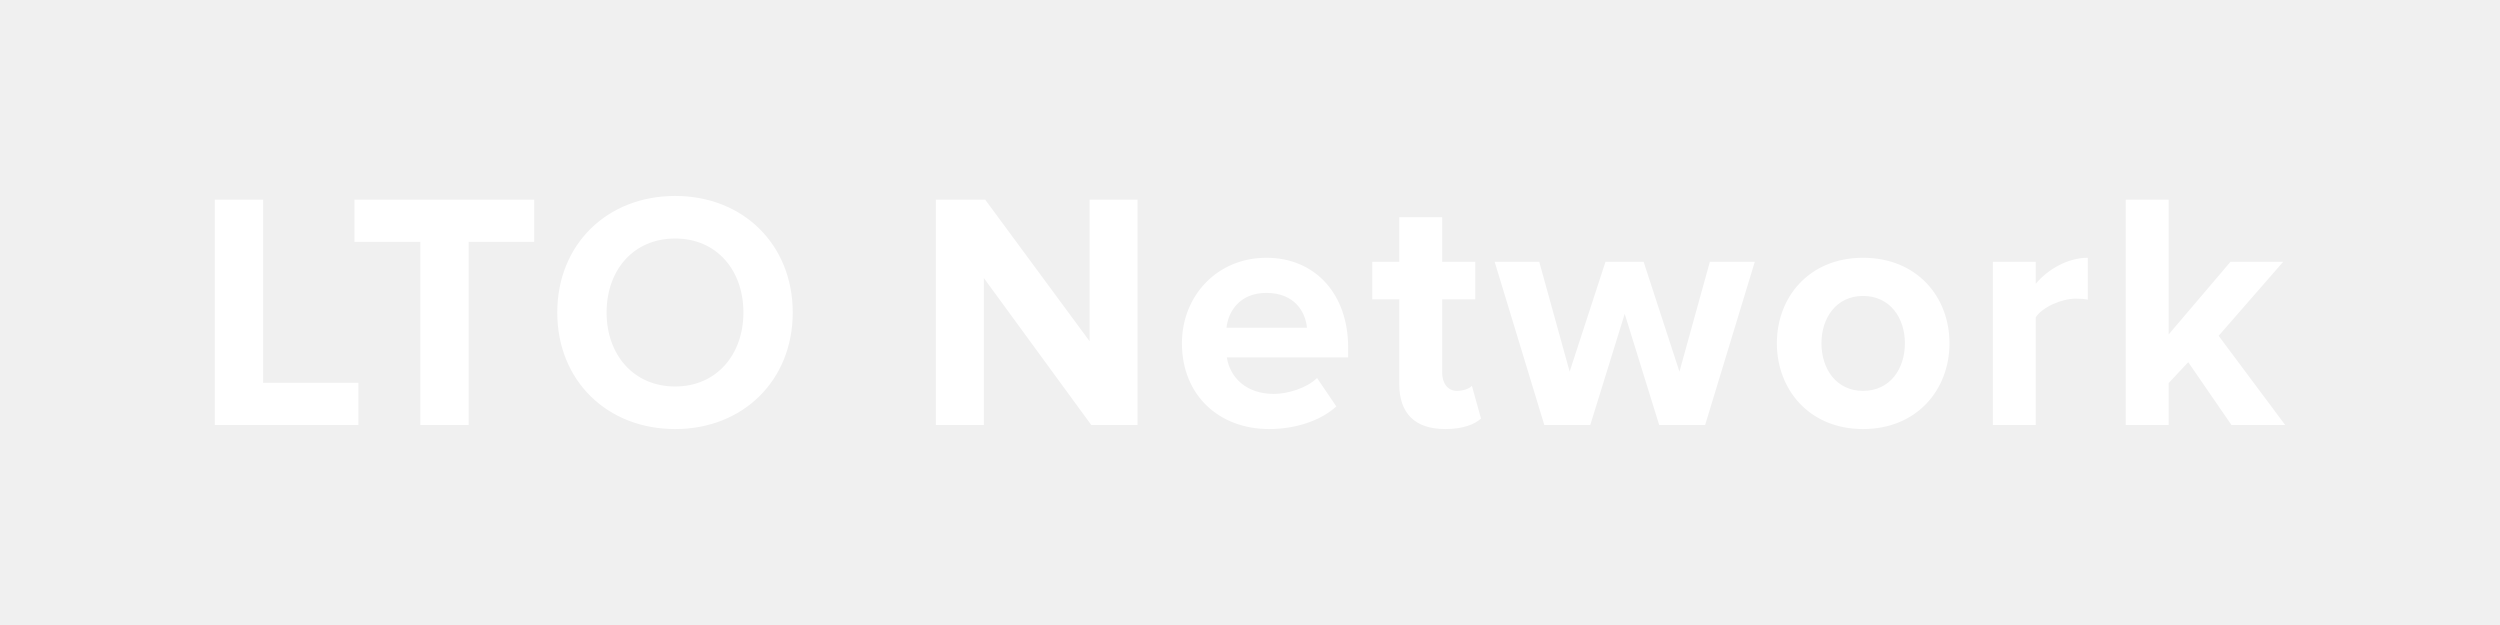
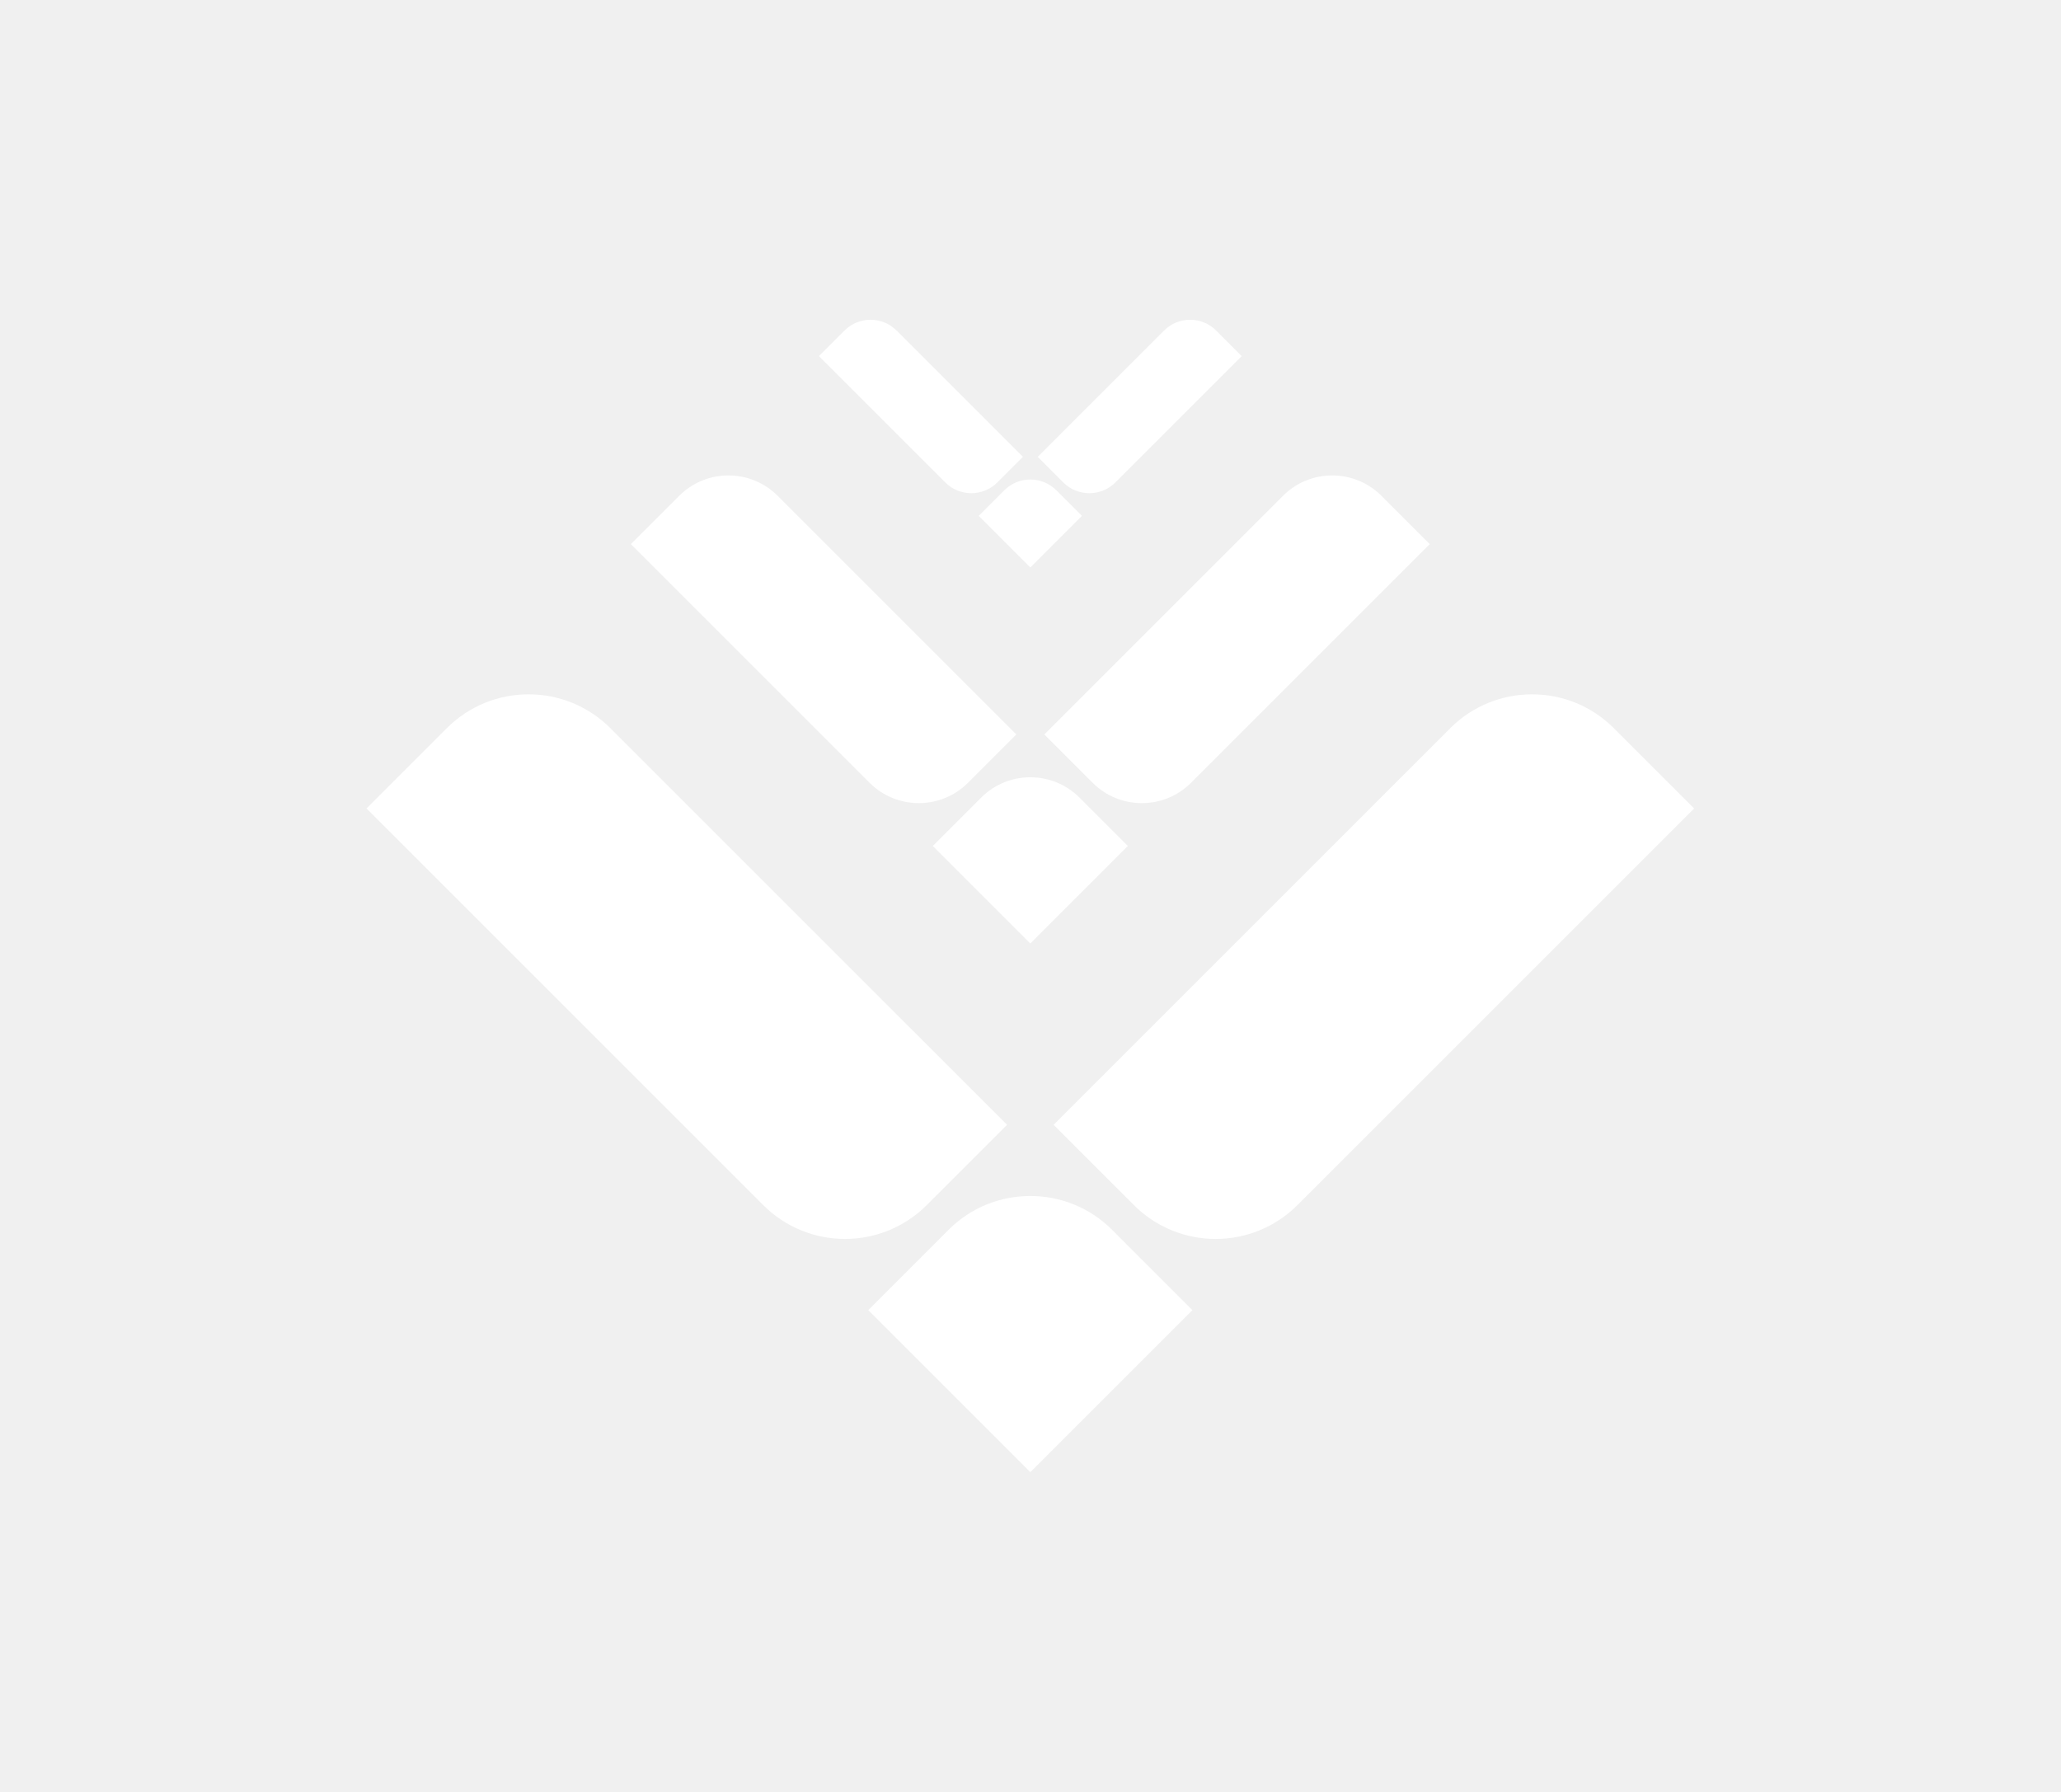
- <svg xmlns="http://www.w3.org/2000/svg" width="100%" height="100%" viewBox="0 0 800 200" version="1.1" xml:space="preserve" style="fill-rule:evenodd;clip-rule:evenodd;stroke-linejoin:round;stroke-miterlimit:1.414;">
-   <path id="LTONetwork" d="M114.685,136l-45.946,0l0,-72.108l15.459,0l0,58.594l30.487,0l0,13.514Zm35.279,0l-15.459,0l0,-58.595l-21.082,0l0,-13.513l57.514,0l0,13.513l-20.973,0l0,58.595Zm66.09,1.297c-21.838,0 -37.73,-15.567 -37.73,-37.297c0,-21.73 15.892,-37.297 37.73,-37.297c21.73,0 37.622,15.567 37.622,37.297c0,21.73 -15.892,37.297 -37.622,37.297Zm0,-13.621c13.297,0 21.838,-10.271 21.838,-23.676c0,-13.514 -8.541,-23.676 -21.838,-23.676c-13.405,0 -21.946,10.162 -21.946,23.676c0,13.405 8.541,23.676 21.946,23.676Zm147.964,12.324l-14.811,0l-34.378,-47.027l0,47.027l-15.352,0l0,-72.108l15.784,0l33.406,45.297l0,-45.297l15.351,0l0,72.108Zm42.09,1.297c-15.892,0 -27.892,-10.702 -27.892,-27.459c0,-15.135 11.243,-27.352 27.027,-27.352c15.676,0 26.162,11.676 26.162,28.649l0,3.243l-38.81,0c0.973,6.379 6.162,11.676 15.027,11.676c4.432,0 10.486,-1.838 13.837,-5.081l6.163,9.081c-5.19,4.757 -13.406,7.243 -21.514,7.243Zm12.108,-32.432c-0.432,-4.973 -3.892,-11.135 -12.973,-11.135c-8.54,0 -12.216,5.946 -12.757,11.135l25.73,0Zm44.252,32.432c-9.621,0 -14.702,-4.973 -14.702,-14.378l0,-27.135l-8.649,0l0,-12l8.649,0l0,-14.27l13.729,0l0,14.27l10.595,0l0,12l-10.595,0l0,23.459c0,3.352 1.73,5.838 4.757,5.838c2.054,0 4,-0.757 4.757,-1.622l2.919,10.487c-2.054,1.838 -5.73,3.351 -11.46,3.351Zm83.172,-1.297l-14.703,0l-11.027,-35.568l-11.027,35.568l-14.703,0l-15.892,-52.216l14.271,0l9.729,35.135l11.46,-35.135l12.216,0l11.459,35.135l9.73,-35.135l14.379,0l-15.892,52.216Zm50.522,1.297c-17.189,0 -27.567,-12.648 -27.567,-27.459c0,-14.811 10.378,-27.352 27.567,-27.352c17.297,0 27.676,12.541 27.676,27.352c0,14.811 -10.379,27.459 -27.676,27.459Zm0,-12.216c8.649,0 13.406,-7.027 13.406,-15.243c0,-8.108 -4.757,-15.135 -13.406,-15.135c-8.54,0 -13.297,7.027 -13.297,15.135c0,8.216 4.757,15.243 13.297,15.243Zm55.279,10.919l-13.729,0l0,-52.216l13.729,0l0,7.027c3.784,-4.541 10.163,-8.325 16.649,-8.325l0,13.406c-0.973,-0.216 -2.162,-0.324 -3.784,-0.324c-4.54,0 -10.594,2.594 -12.865,5.946l0,34.486Zm79.82,0l-17.189,0l-13.838,-20.108l-6.27,6.703l0,13.405l-13.73,0l0,-72.108l13.73,0l0,43.135l19.784,-23.243l16.865,0l-20.649,23.675l21.297,28.541Z" style="fill:#fff;fill-rule:nonzero;" />
+ <svg xmlns="http://www.w3.org/2000/svg" width="100%" height="100%" viewBox="0 0 690 600" version="1.1" xml:space="preserve" style="fill-rule:evenodd;clip-rule:evenodd;stroke-linejoin:round;stroke-miterlimit:1.414;">
+   <g id="Layer-1">
+     <path d="M389.712,110.677l-42.291,42.293l8.561,8.562c4.814,4.813 12.625,4.81 17.436,0l42.293,-42.293l-8.562,-8.562c-2.407,-2.408 -5.563,-3.61 -8.718,-3.61c-3.157,0 -6.311,1.204 -8.719,3.61Zm-106.98,0l-8.563,8.562l42.295,42.293c4.811,4.81 12.62,4.813 17.435,0l8.562,-8.562l-42.293,-42.293c-2.406,-2.406 -5.562,-3.61 -8.719,-3.61c-3.155,0 -6.311,1.202 -8.717,3.61Zm146.807,55.333l-79.913,79.913l16.179,16.178c9.094,9.094 23.853,9.091 32.944,0l79.913,-79.913l-16.18,-16.178c-4.547,-4.548 -10.51,-6.82 -16.472,-6.82c-5.962,0 -11.926,2.274 -16.471,6.82Zm-202.14,0l-16.179,16.178l79.913,79.913c9.089,9.091 23.849,9.094 32.943,0l16.178,-16.178l-79.911,-79.913c-4.545,-4.546 -10.509,-6.818 -16.472,-6.82c-5.963,0 -11.924,2.272 -16.472,6.82Zm108.824,-1.844l-8.563,8.563l17.28,17.28l17.28,-17.28l-8.562,-8.563c-2.406,-2.406 -5.561,-3.61 -8.718,-3.61c-3.155,0 -6.311,1.204 -8.717,3.61Zm149.312,79.649l-132.809,132.807l26.889,26.887c15.115,15.115 39.642,15.108 54.75,0l132.807,-132.807l-26.887,-26.887c-7.557,-7.558 -17.465,-11.336 -27.374,-11.335c-9.909,0 -19.821,3.78 -27.376,11.335Zm-335.94,0l-26.887,26.887l132.808,132.807c15.107,15.108 39.635,15.115 54.749,0l26.889,-26.887l-132.809,-132.807c-7.555,-7.555 -17.467,-11.335 -27.376,-11.335c-9.909,-0.001 -19.817,3.777 -27.374,11.335Zm178.873,23.264l-16.178,16.178l32.65,32.652l32.65,-32.652l-16.177,-16.178c-4.546,-4.545 -10.51,-6.818 -16.473,-6.818c-5.963,-0.002 -11.924,2.272 -16.472,6.818Zm-10.903,144.705l-26.887,26.889l54.262,54.26l54.262,-54.26l-26.886,-26.889c-7.555,-7.555 -17.467,-11.333 -27.376,-11.333c-9.909,-0.001 -19.817,3.776 -27.375,11.333Z" style="fill:#fff;fill-rule:nonzero;" />
+   </g>
</svg>
